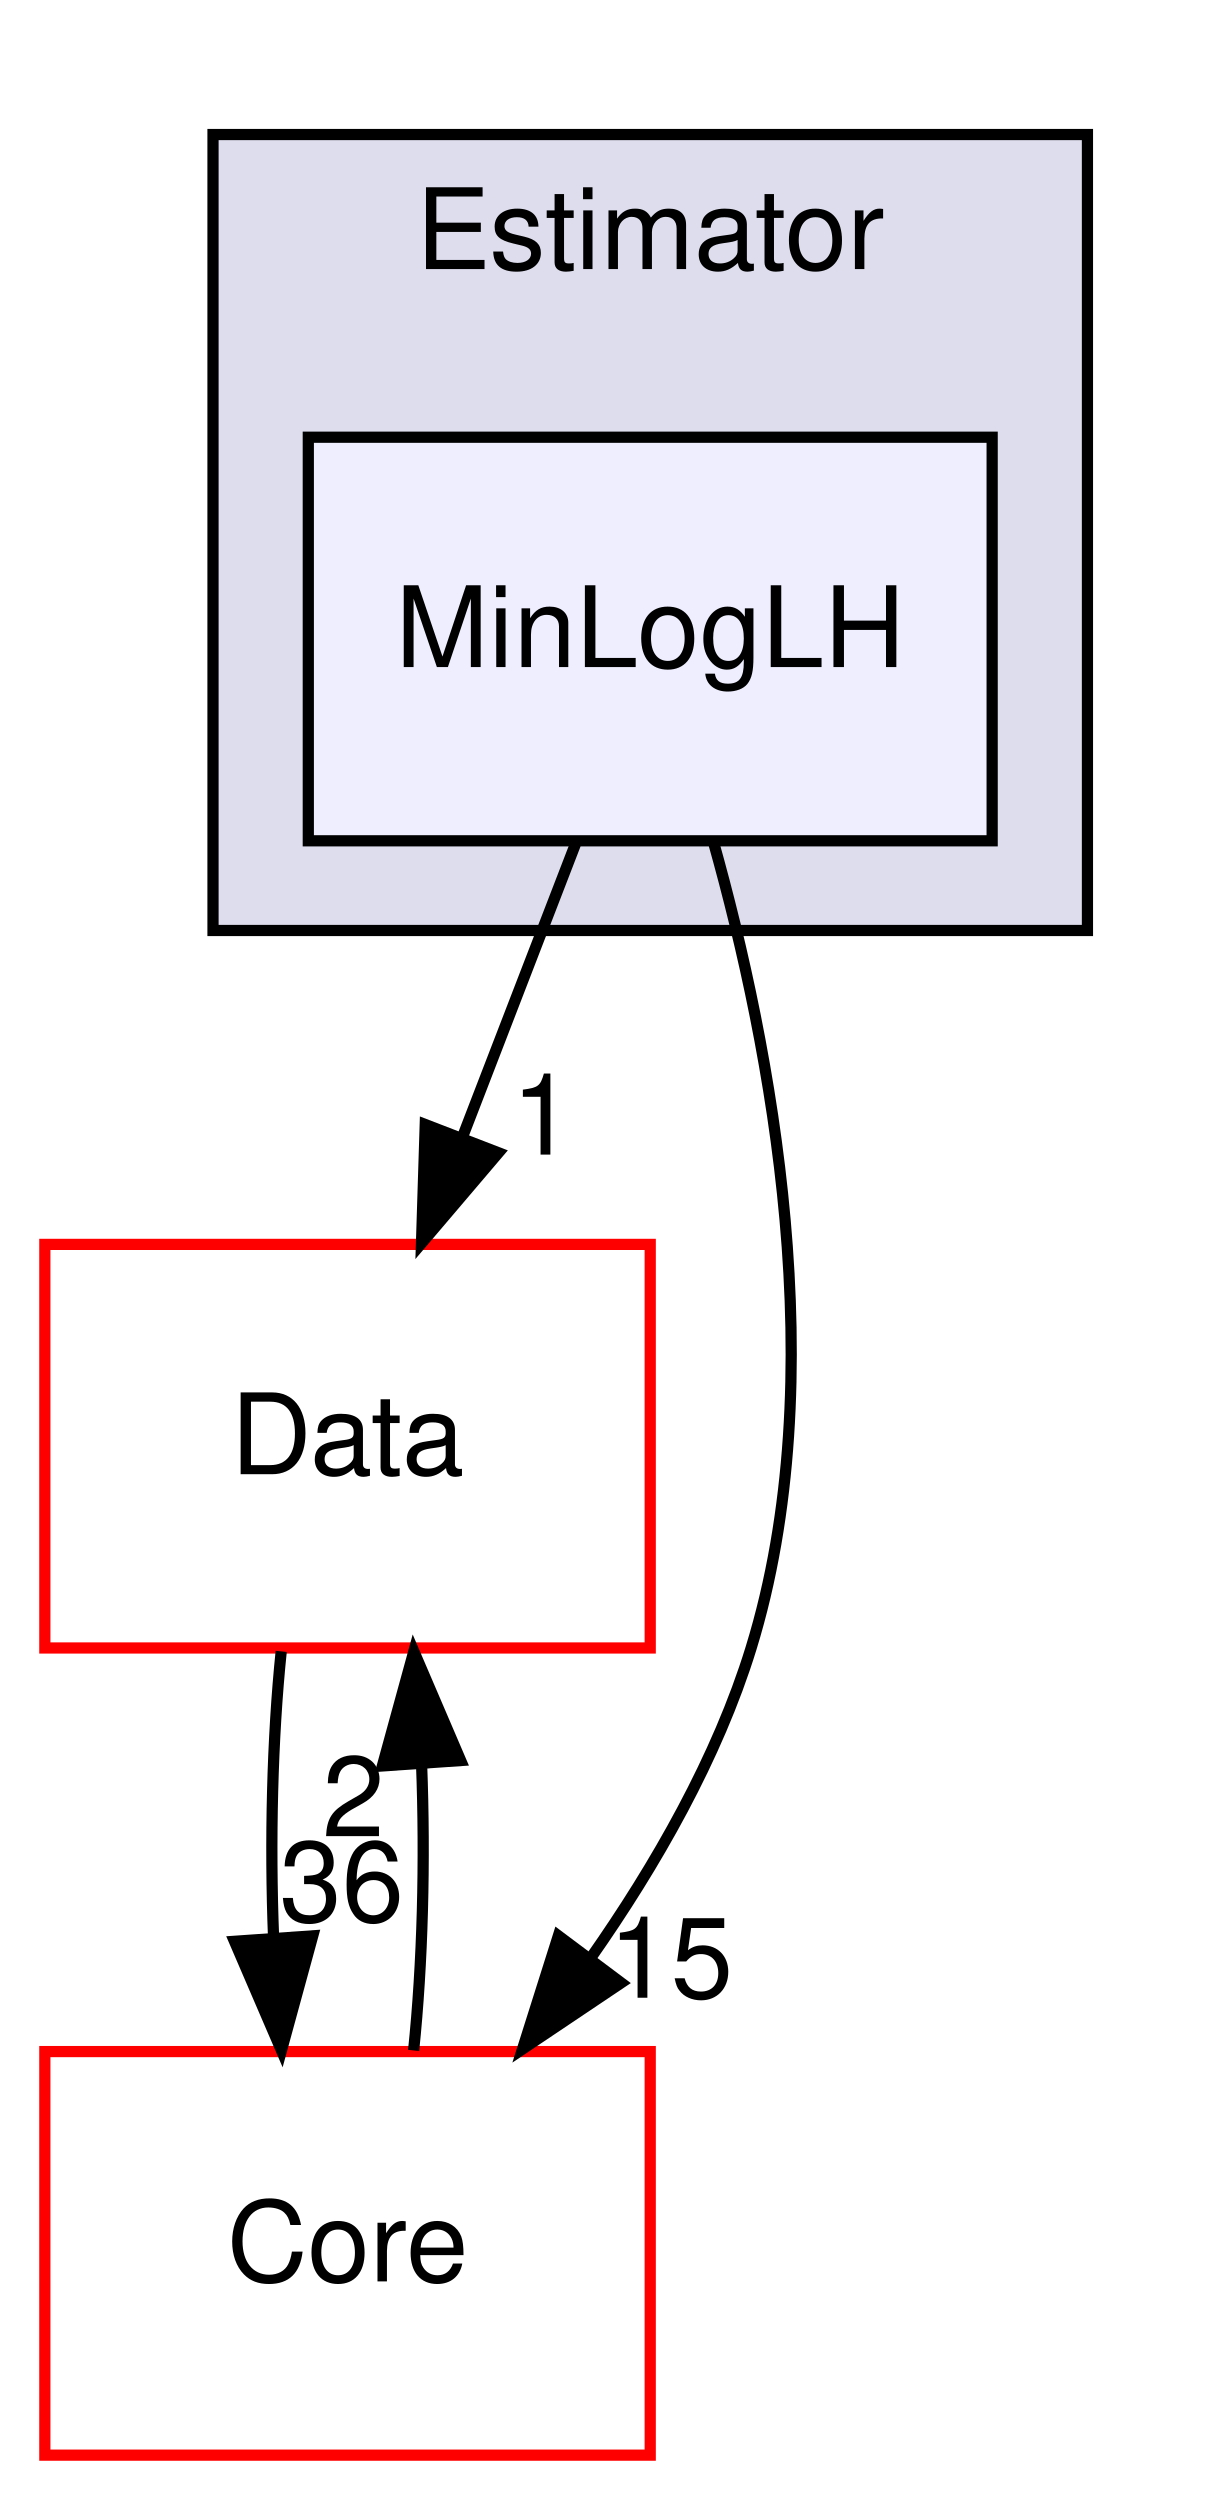
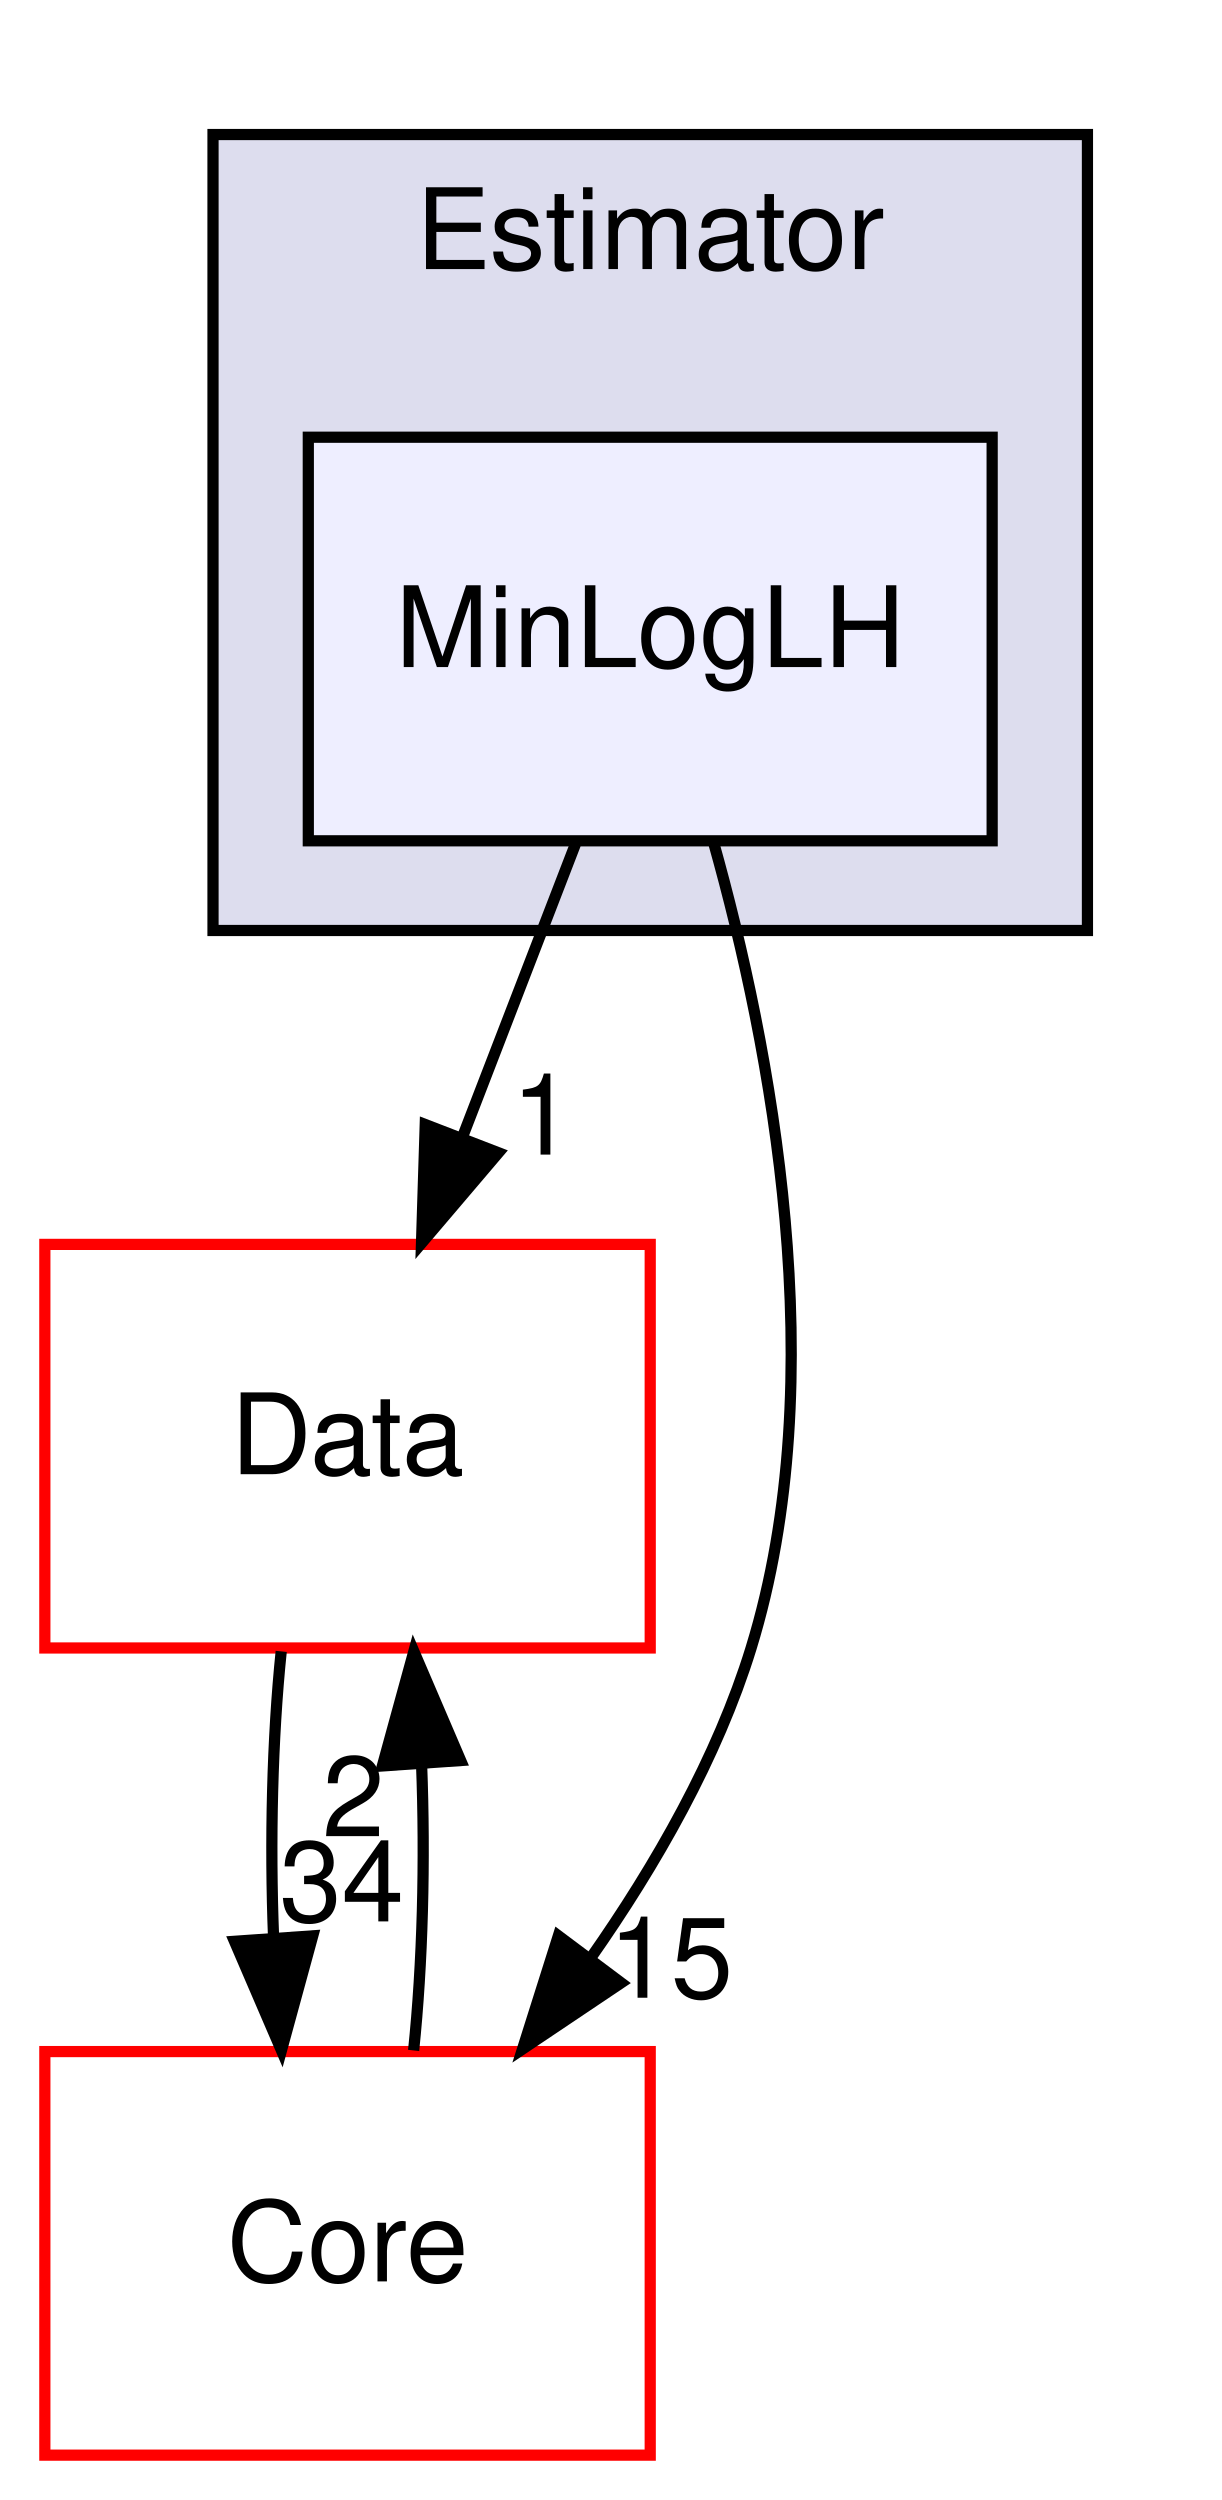
<svg xmlns="http://www.w3.org/2000/svg" xmlns:xlink="http://www.w3.org/1999/xlink" width="109pt" height="223pt" viewBox="0.00 0.00 109.00 223.00">
  <g id="graph0" class="graph" transform="scale(1 1) rotate(0) translate(4 219)">
    <polygon fill="white" stroke="none" points="-4,4 -4,-219 105,-219 105,4 -4,4" />
    <g id="clust1" class="cluster">
      <g id="a_clust1">
        <a xlink:href="dir_82ba6d9578c5e1685169ac2984cb18ca.html" target="_top" xlink:title="Estimator">
          <polygon fill="#ddddee" stroke="black" points="15,-136 15,-207 93,-207 93,-136 15,-136" />
          <text text-anchor="middle" x="54" y="-195" font-family="Helvetica,sans-Serif" font-size="10.00">Estimator</text>
        </a>
      </g>
    </g>
    <g id="node1" class="node">
      <g id="a_node1">
        <a xlink:href="dir_d113b3e88dddd119371bf9b552472f0d.html" target="_top" xlink:title="MinLogLH">
          <polygon fill="#eeeeff" stroke="black" points="84.5,-180 23.5,-180 23.5,-144 84.5,-144 84.5,-180" />
          <text text-anchor="middle" x="54" y="-159.5" font-family="Helvetica,sans-Serif" font-size="10.00">MinLogLH</text>
        </a>
      </g>
    </g>
    <g id="node2" class="node">
      <g id="a_node2">
        <a xlink:href="dir_e3d743d0ec9b4013b28b5d69101bc7fb.html" target="_top" xlink:title="Data">
          <polygon fill="white" stroke="red" points="54,-108 0,-108 0,-72 54,-72 54,-108" />
          <text text-anchor="middle" x="27" y="-87.5" font-family="Helvetica,sans-Serif" font-size="10.00">Data</text>
        </a>
      </g>
    </g>
    <g id="edge1" class="edge">
      <path fill="none" stroke="black" d="M47.326,-143.697C44.285,-135.813 40.617,-126.304 37.239,-117.546" />
      <polygon fill="black" stroke="black" points="40.462,-116.175 33.597,-108.104 33.931,-118.694 40.462,-116.175" />
      <g id="a_edge1-headlabel">
        <a xlink:href="dir_000008_000002.html" target="_top" xlink:title="1">
          <text text-anchor="middle" x="44.404" y="-116.007" font-family="Helvetica,sans-Serif" font-size="10.00">1</text>
        </a>
      </g>
    </g>
    <g id="node3" class="node">
      <g id="a_node3">
        <a xlink:href="dir_c6310732a22f63c0c2fc5595561e68f1.html" target="_top" xlink:title="Core">
          <polygon fill="white" stroke="red" points="54,-36 0,-36 0,-0 54,-0 54,-36" />
          <text text-anchor="middle" x="27" y="-15.5" font-family="Helvetica,sans-Serif" font-size="10.00">Core</text>
        </a>
      </g>
    </g>
    <g id="edge2" class="edge">
      <path fill="none" stroke="black" d="M59.646,-143.877C64.757,-125.661 70.441,-96.196 63,-72 59.991,-62.215 54.493,-52.616 48.684,-44.334" />
      <polygon fill="black" stroke="black" points="51.407,-42.131 42.61,-36.226 45.805,-46.328 51.407,-42.131" />
      <g id="a_edge2-headlabel">
        <a xlink:href="dir_000008_000000.html" target="_top" xlink:title="15">
          <text text-anchor="middle" x="55.835" y="-40.805" font-family="Helvetica,sans-Serif" font-size="10.00">15</text>
        </a>
      </g>
    </g>
    <g id="edge3" class="edge">
      <path fill="none" stroke="black" d="M21.084,-71.697C20.289,-63.983 20.062,-54.712 20.405,-46.112" />
      <polygon fill="black" stroke="black" points="23.898,-46.324 21.105,-36.104 16.915,-45.836 23.898,-46.324" />
      <g id="a_edge3-headlabel">
-         <a xlink:href="dir_000002_000000.html" target="_top" xlink:title="36">
-           <text text-anchor="middle" x="26.48" y="-47.608" font-family="Helvetica,sans-Serif" font-size="10.00">36</text>
+         <a xlink:href="dir_000002_000000.html" target="_top" xlink:title="34">
+           <text text-anchor="middle" x="26.48" y="-47.608" font-family="Helvetica,sans-Serif" font-size="10.00">34</text>
        </a>
      </g>
    </g>
    <g id="edge4" class="edge">
      <path fill="none" stroke="black" d="M32.895,-36.104C33.7,-43.791 33.937,-53.054 33.604,-61.665" />
      <polygon fill="black" stroke="black" points="30.108,-61.48 32.916,-71.697 37.092,-61.96 30.108,-61.48" />
      <g id="a_edge4-headlabel">
        <a xlink:href="dir_000000_000002.html" target="_top" xlink:title="2">
          <text text-anchor="middle" x="27.522" y="-55.2" font-family="Helvetica,sans-Serif" font-size="10.00">2</text>
        </a>
      </g>
    </g>
  </g>
</svg>
